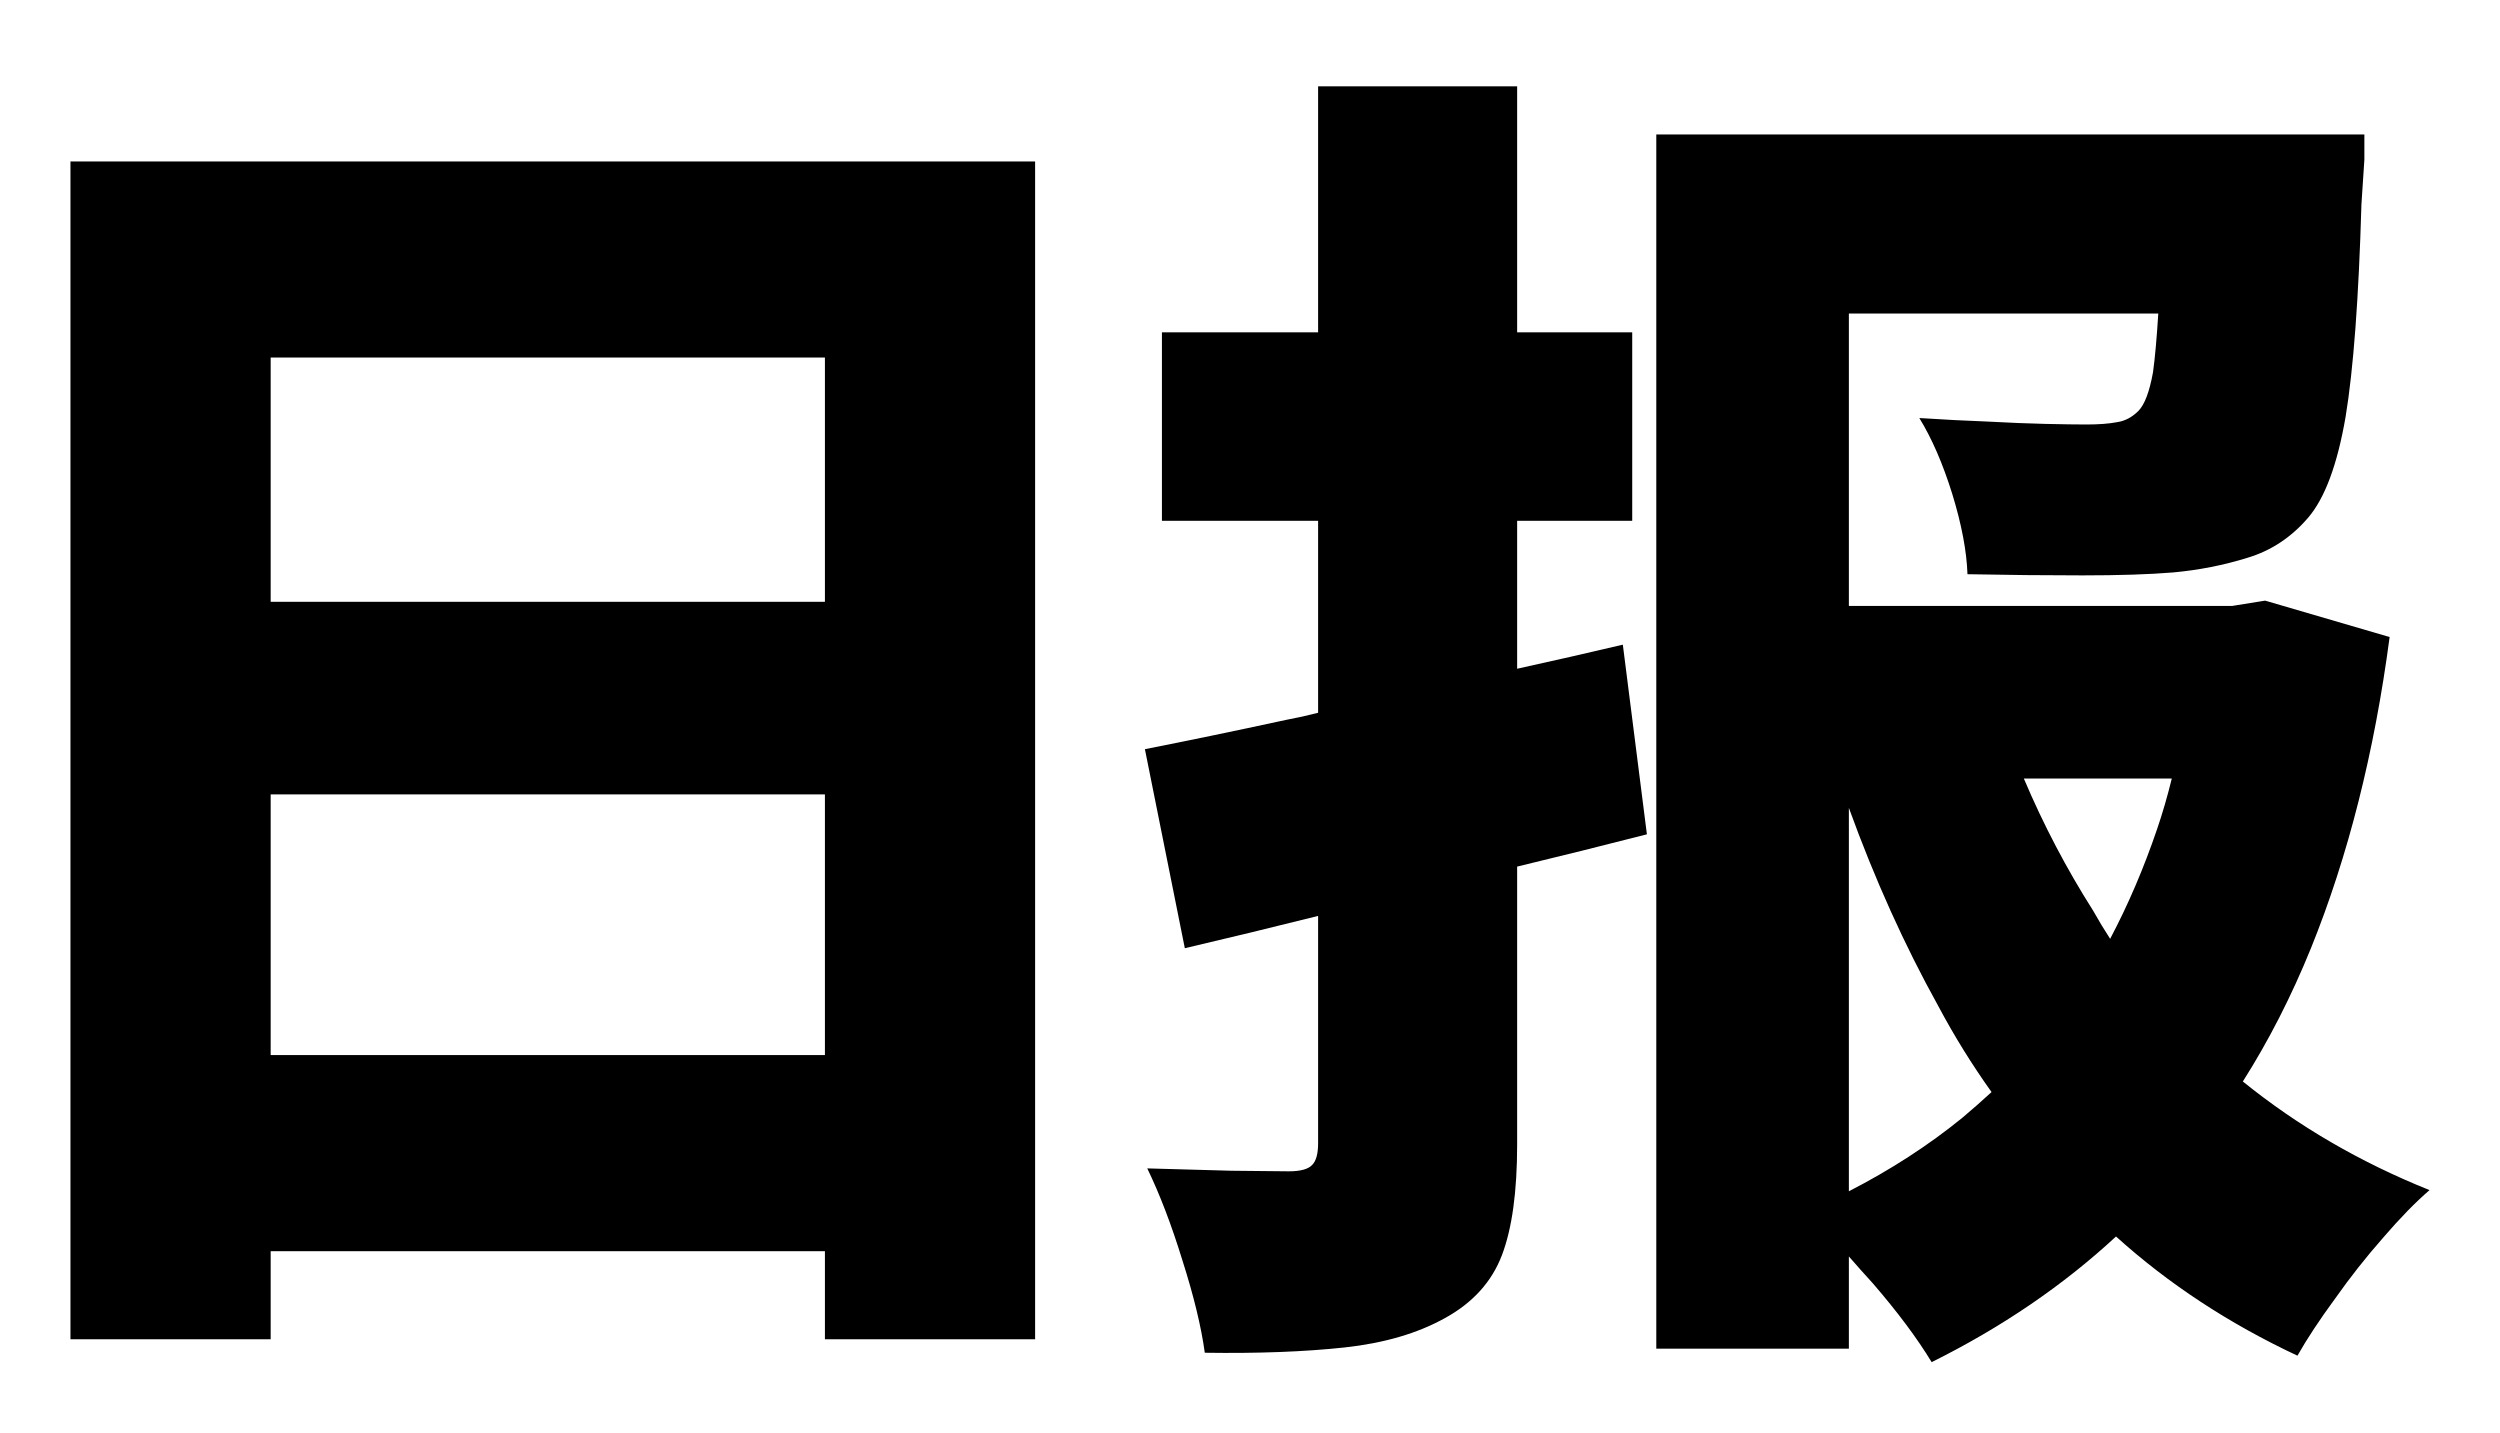
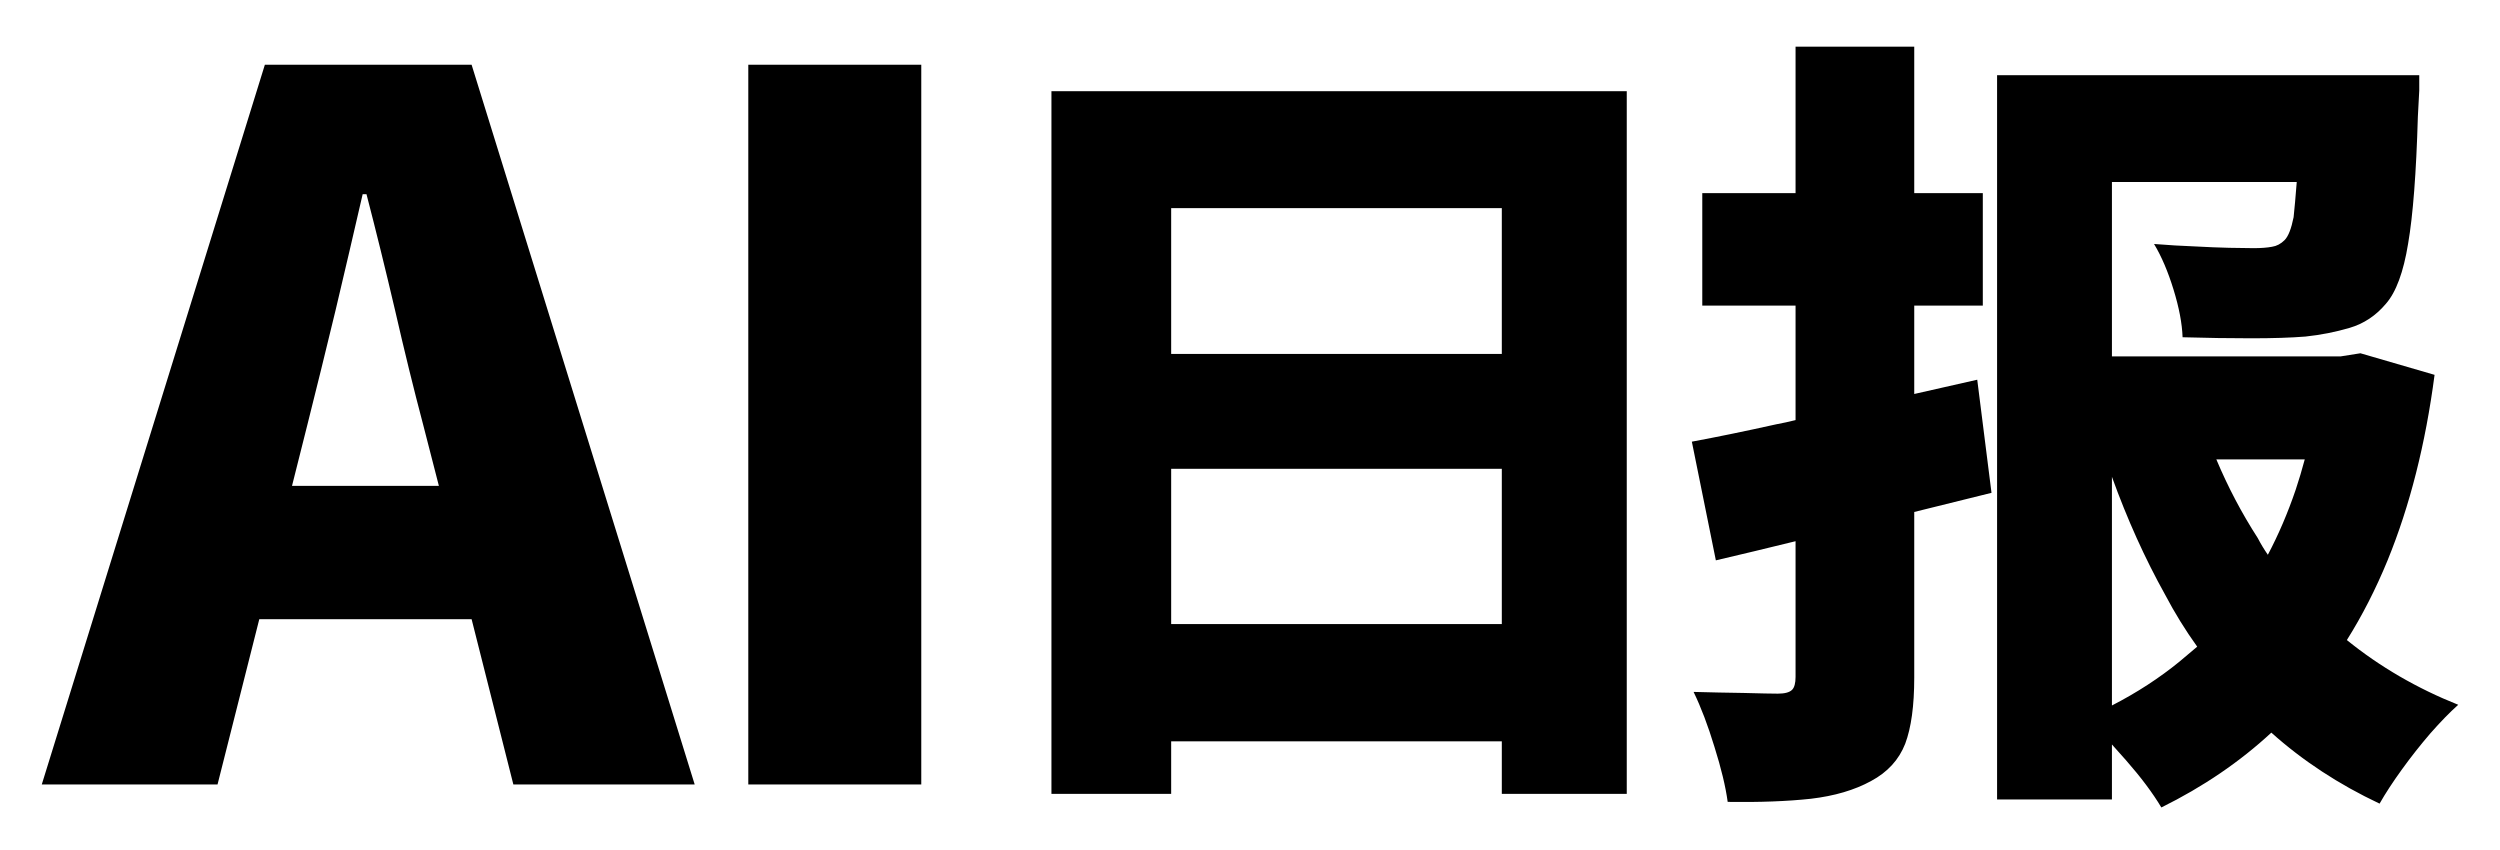
- <svg xmlns="http://www.w3.org/2000/svg" viewBox="0 -122.0 425.8 244.0">
-   <path id="accent" d="" />
-   <path id="ink" d="M12 106.1L12-94.5L176.3-94.5L176.3 106.1L140.5 106.1L140.5 91.1L46.1 91.1L46.1 106.1L12 106.1ZM46.1 57.7L140.5 57.7L140.5 13.3L46.1 13.3L46.1 57.7ZM46.1-19.5L140.5-19.5L140.5-61.1L46.1-61.1L46.1-19.5Z M282.1 107.7L282.1-99.1L402.7-99.1L402.7-94.8Q402.4-90.2 402.2-87.2L402.2-87.2Q401.5-63.1 399.5-51.0Q397.4-38.8 393.1-33.8Q388.8-28.8 382.8-27.0Q376.7-25.1 370.1-24.5L370.1-24.5Q364.0-24.0 354.7-24.0Q345.3-24.0 335.1-24.2L335.1-24.2Q334.9-30.1 332.5-37.9Q330.1-45.6 326.9-50.8L326.9-50.8Q333.1-50.4 338.5-50.2Q344.0-49.9 348.4-49.8Q352.9-49.7 355.4-49.7L355.4-49.7Q358.5-49.7 360.6-50.1Q362.6-50.4 364.2-52.0Q365.8-53.6 366.7-58.6L366.7-58.6Q367.2-62.2 367.6-68.6L367.6-68.6L314.9-68.6L314.9-18.8L380.2-18.8L385.8-19.7L407.0-13.5Q403.1 16.0 393.6 39.5L393.6 39.5Q388.6 51.8 382.0 62.2L382.0 62.2Q396.1 73.6 413.8 80.7L413.8 80.7Q410.2 83.8 405.9 88.8Q401.5 93.8 397.7 99.2Q393.8 104.5 391.3 108.9L391.3 108.9Q373.8 100.7 360.4 88.6L360.4 88.6Q346.9 101.1 329.0 110L329.0 110Q325.3 103.9 319.0 96.6L319.0 96.6Q316.9 94.3 314.9 92.0L314.9 92.0L314.9 107.7L282.1 107.7ZM201.8 39.5L195.0 5.6Q205.7 3.5 219.1 0.6L219.1 0.6Q221.8 0.1 224.5-0.6L224.5-0.6L224.5-33.3L197.9-33.3L197.9-65.4L224.5-65.4L224.5-107.3L258.4-107.3L258.4-65.4L278.0-65.4L278.0-33.3L258.4-33.3L258.4-8.1Q267.5-10.1 276.4-12.2L276.4-12.2L280.5 20.1Q269.6 22.9 258.4 25.6L258.4 25.6L258.4 72.9Q258.4 85.0 255.8 91.8Q253.2 98.6 246.1 102.5Q239.1 106.4 229.0 107.5Q218.8 108.6 205.2 108.4L205.2 108.4Q204.3 101.8 201.4 92.7Q198.6 83.6 195.4 77.0L195.4 77.0Q202.5 77.2 209.7 77.4Q217.0 77.5 219.5 77.5L219.5 77.5Q222.5 77.5 223.5 76.4Q224.5 75.4 224.5 72.7L224.5 72.7L224.5 34.0Q212.5 37.0 201.8 39.5L201.8 39.5ZM339.2 64.0L339.2 64.0Q334.2 57.0 330.1 49.3L330.1 49.3Q321.5 33.8 314.9 15.6L314.9 15.6L314.9 80.9Q325.6 75.4 334.2 68.4L334.2 68.4Q336.7 66.3 339.2 64.0ZM369.9 10.6L344.7 10.6Q349.7 22.4 356.5 33.1L356.5 33.1Q357.9 35.6 359.4 37.9L359.4 37.9Q364.0 29.2 367.4 19.2L367.4 19.2Q368.8 15.1 369.9 10.6L369.9 10.6Z" />
+ <svg xmlns="http://www.w3.org/2000/svg" viewBox="0 -122.0 718.3 244.0">
+   <path id="accent" d="M62.5 103.4L12 103.4L76.1-103.4L135.5-103.4L199.6 103.4L147.5 103.4L135.5 55.9L74.5 55.9L62.5 103.4ZM83.9 17.6L126.1 17.6L121.6 0.1Q117.5-15.4 113.5-32.9Q109.4-50.4 105.3-66.2L105.3-66.2L104.2-66.2Q100.5-50.1 96.4-32.8Q92.2-15.4 88.3 0.1L88.3 0.1L83.9 17.6Z M264.7 103.4L215.0 103.4L215.0-103.4L264.7-103.4L264.7 103.4Z" />
+   <path id="ink" d="M302.1 106.1L302.1-95.8L467.4-95.8L467.4 106.1L431.5 106.1L431.5 91.0L336.5 91.0L336.5 106.1L302.1 106.1ZM336.5 57.3L431.5 57.3L431.5 12.7L336.5 12.7L336.5 57.3ZM336.5-20.3L431.5-20.3L431.5-62.2L336.5-62.2L336.5-20.3Z M573.8 107.7L573.8-100.4L695.1-100.4L695.1-96.0Q694.9-91.5 694.7-88.5L694.7-88.5Q694.0-64.2 691.9-52.0Q689.9-39.7 685.5-34.7Q681.2-29.6 675.1-27.8Q669.0-26.0 662.4-25.3L662.4-25.3Q656.2-24.8 646.8-24.8Q637.4-24.8 627.1-25.1L627.1-25.1Q626.9-31.0 624.5-38.8Q622.1-46.6 618.9-51.9L618.9-51.9Q625.1-51.4 630.6-51.2Q636.1-50.9 640.5-50.8Q645.0-50.7 647.5-50.7L647.5-50.7Q650.7-50.7 652.8-51.1Q654.8-51.4 656.4-53.0Q658.0-54.6 659.0-59.6L659.0-59.6Q659.4-63.3 659.9-69.7L659.9-69.7L606.8-69.7L606.8-19.6L672.5-19.6L678.2-20.5L699.5-14.3Q695.6 15.5 686.0 39.0L686.0 39.0Q680.9 51.4 674.3 61.9L674.3 61.9Q688.5 73.4 706.3 80.5L706.3 80.5Q702.7 83.7 698.3 88.7Q694.0 93.7 690.1 99.1Q686.2 104.5 683.7 108.9L683.7 108.9Q666.1 100.6 652.6 88.5L652.6 88.5Q639.0 101.1 621.0 110L621.0 110Q617.3 103.8 610.9 96.5L610.9 96.5Q608.8 94.2 606.8 91.9L606.8 91.9L606.8 107.7L573.8 107.7ZM493.0 39.0L486.1 4.9Q496.9 2.9 510.4-0.1L510.4-0.1Q513.1-0.6 515.9-1.3L515.9-1.3L515.9-34.2L489.1-34.2L489.1-66.5L515.9-66.5L515.9-108.6L550.0-108.6L550.0-66.5L569.7-66.5L569.7-34.2L550.0-34.2L550.0-8.8Q559.1-10.9 568.1-12.9L568.1-12.9L572.2 19.6Q561.2 22.3 550.0 25.1L550.0 25.1L550.0 72.7Q550.0 84.8 547.4 91.7Q544.7 98.6 537.6 102.4Q530.5 106.3 520.3 107.5Q510.2 108.6 496.4 108.4L496.4 108.4Q495.5 101.8 492.6 92.6Q489.8 83.4 486.6 76.8L486.6 76.8Q493.7 77.0 501.0 77.1Q508.3 77.3 510.8 77.3L510.8 77.3Q513.8 77.3 514.9 76.2Q515.9 75.2 515.9 72.5L515.9 72.5L515.9 33.5Q503.7 36.5 493.0 39.0L493.0 39.0ZM631.3 63.8L631.3 63.8Q626.2 56.7 622.1 48.9L622.1 48.9Q613.4 33.3 606.8 15.0L606.8 15.0L606.8 80.7Q617.5 75.2 626.2 68.1L626.2 68.1Q628.7 66.0 631.3 63.8ZM662.2 10.0L636.8 10.0Q641.8 21.9 648.7 32.6L648.7 32.6Q650.0 35.1 651.6 37.4L651.6 37.4Q656.2 28.7 659.6 18.7L659.6 18.7Q661.0 14.5 662.2 10.0L662.2 10.0Z" />
</svg>
